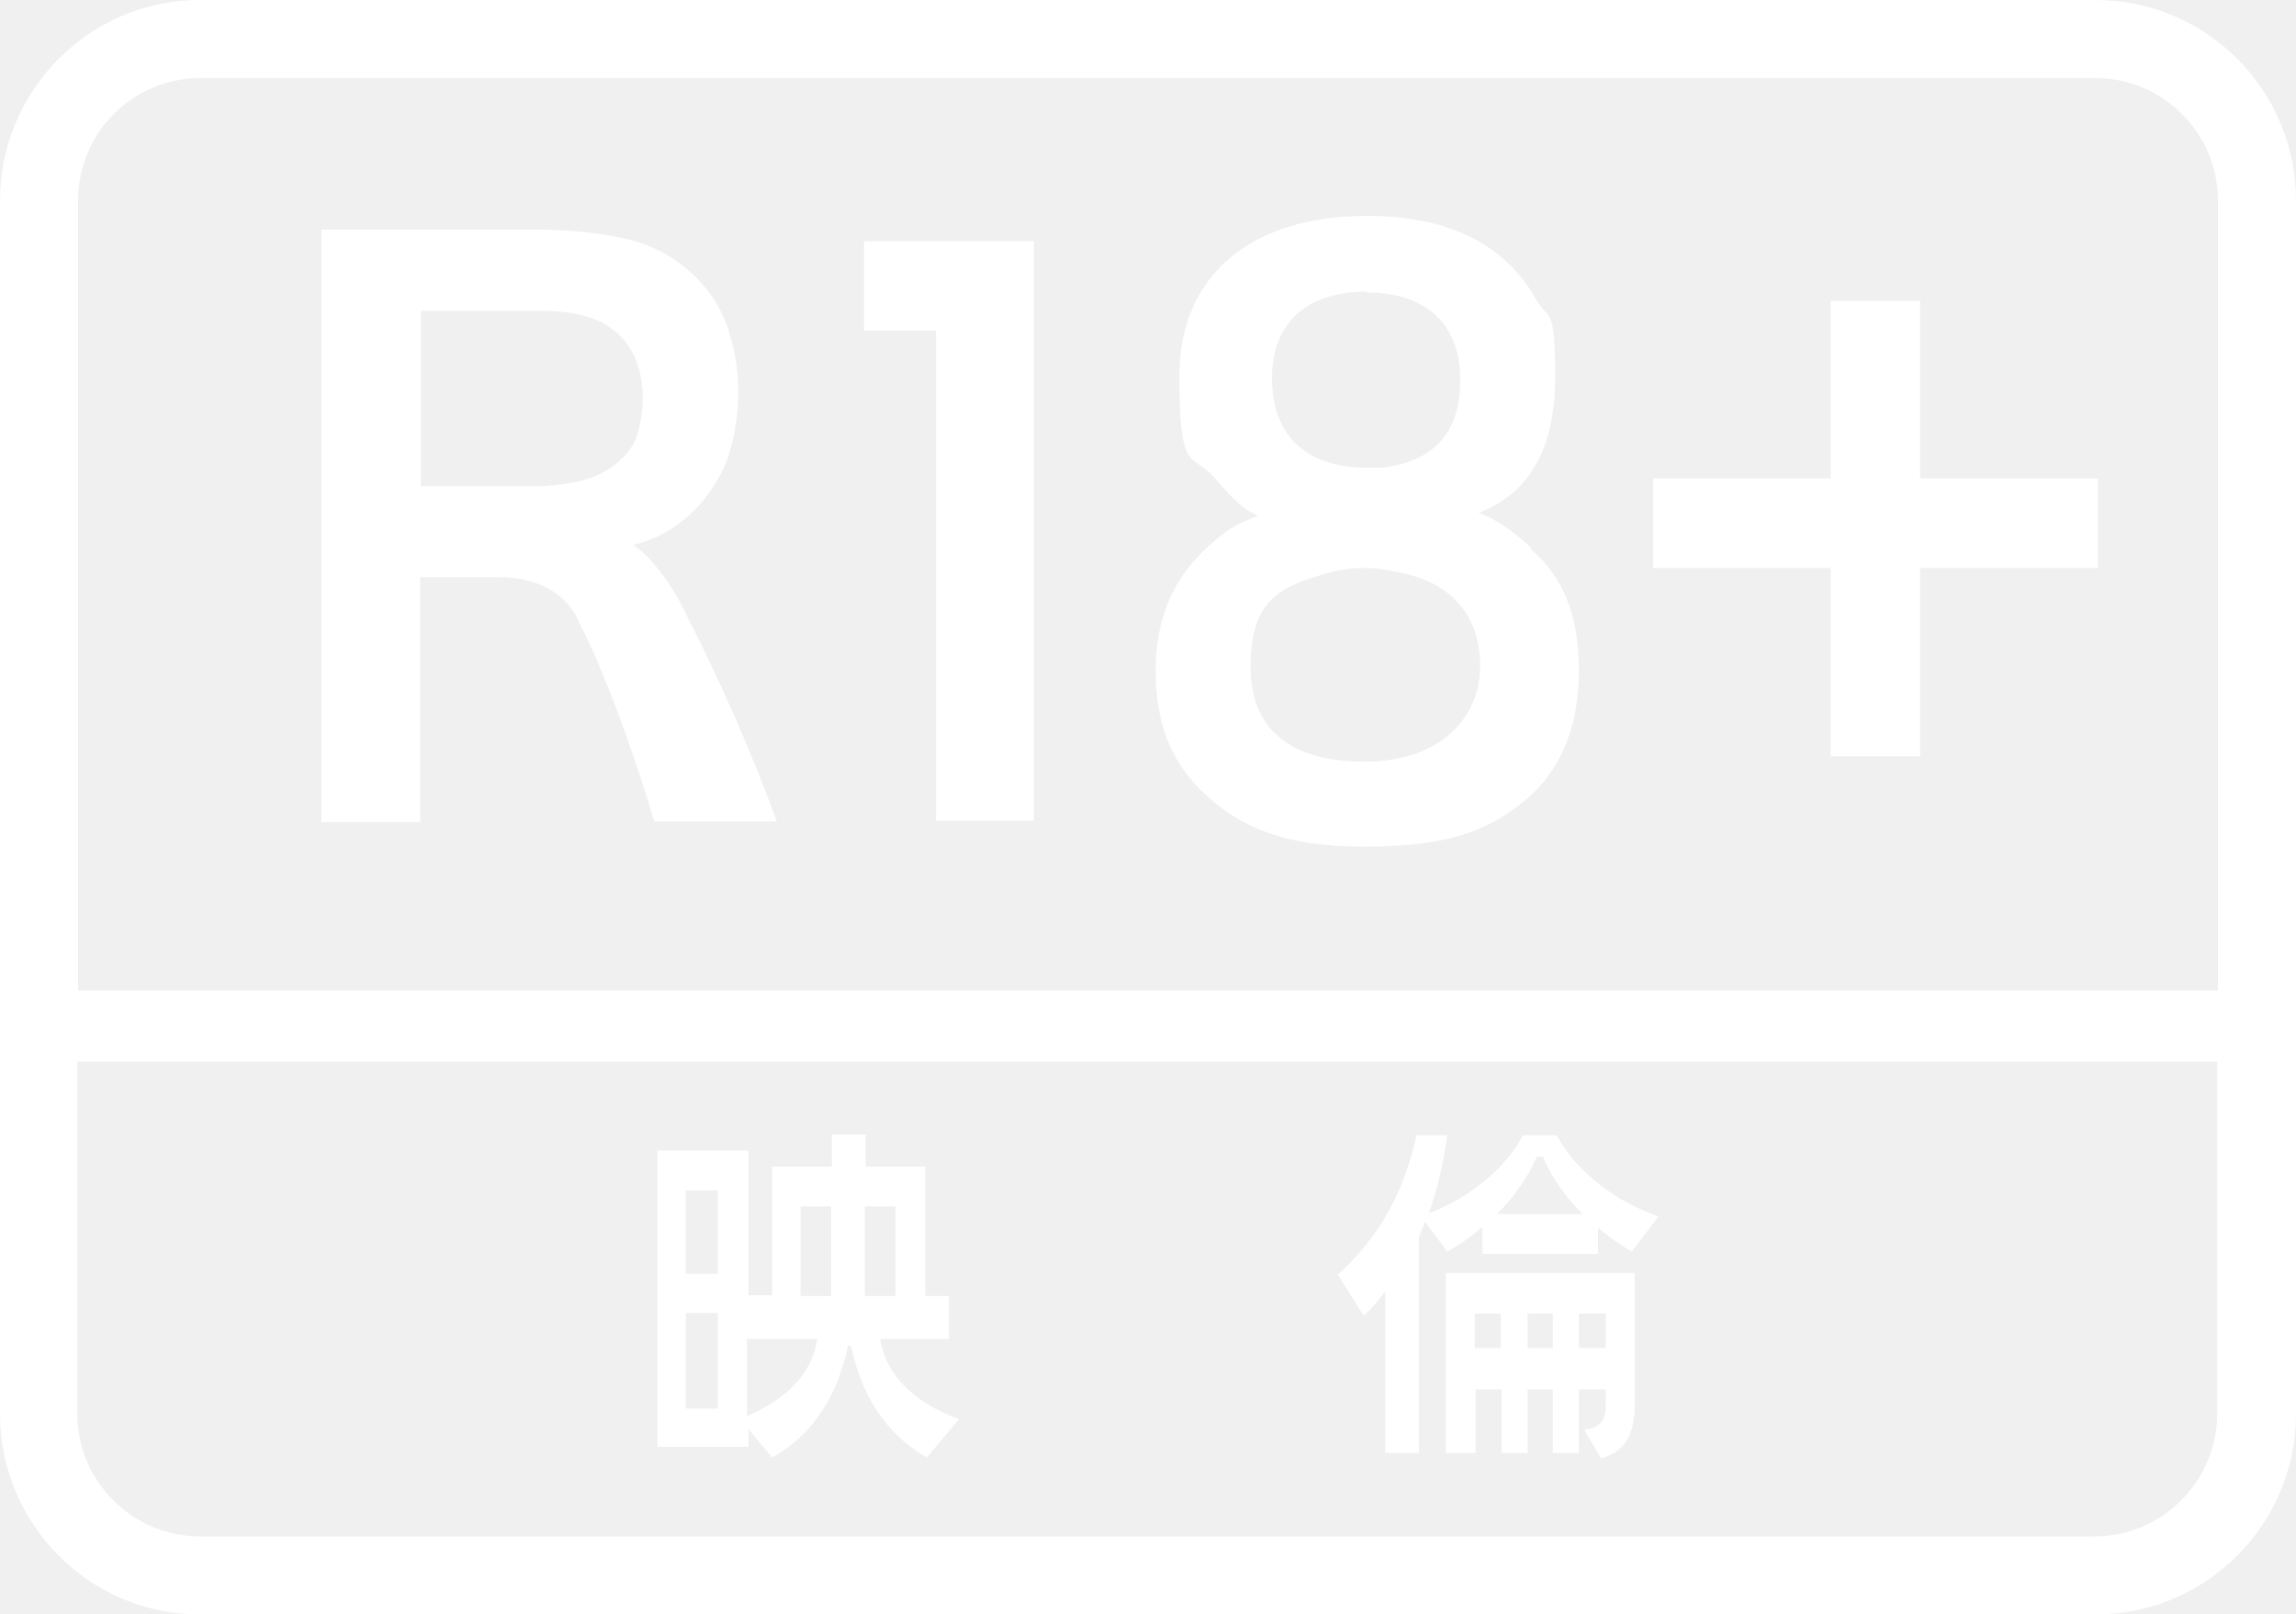
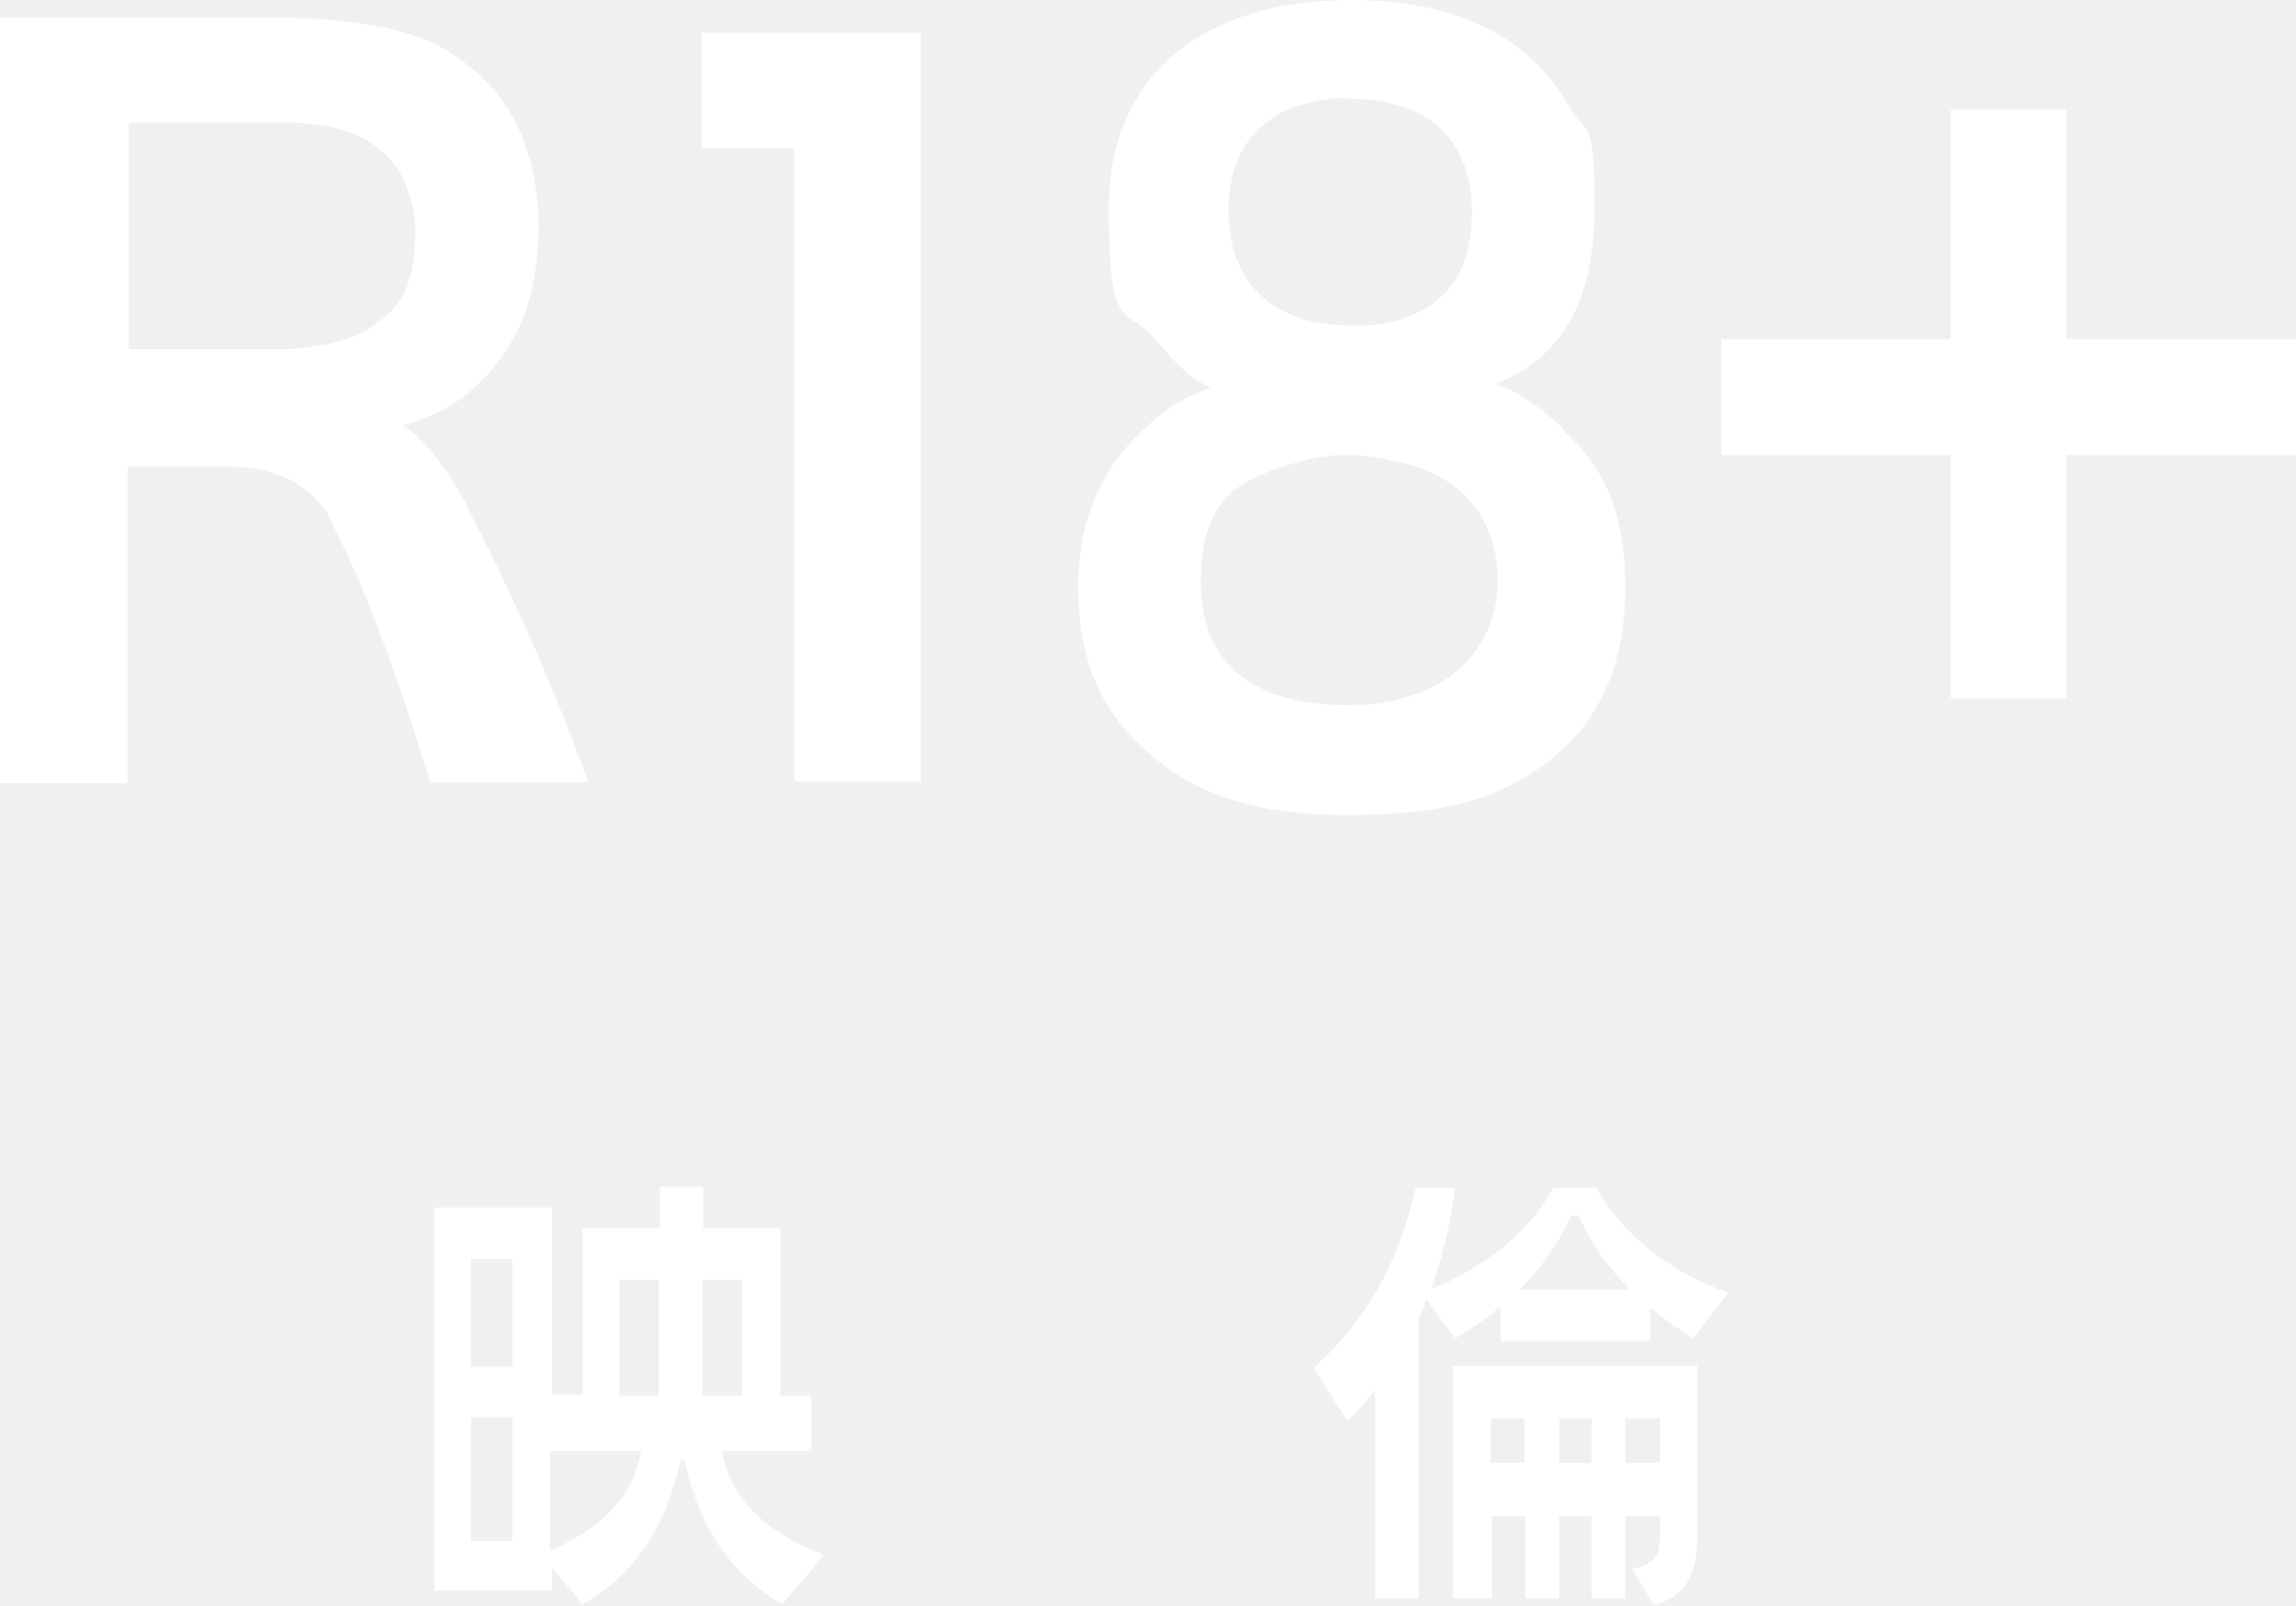
- <svg xmlns="http://www.w3.org/2000/svg" id="_레이어_1" data-name="레이어 1" version="1.1" viewBox="0 0 300 210.8">
+ <svg xmlns="http://www.w3.org/2000/svg" id="_레이어_1" data-name=" 레이어 1" version="1.1" viewBox="0 0 232.1 162.3">
  <defs>
    <style>
      .cls-1 {
        fill: #fff;
        stroke-width: 0px;
      }
    </style>
  </defs>
-   <path class="cls-1" d="M78,62.1c-3,1.3-7.2,1.4-7.2,1.4h0s-15.8,0-15.8,0v-22.9h16c6,0,8.6,2.1,8.6,2.1,2.8,1.9,3.5,4.4,3.5,4.4,2,5,0,10.2,0,10.2-1.4,3.3-5.1,4.8-5.1,4.8M89.7,80.3c-3.5-7.1-6.9-9.1-7-9.1,9.5-2.3,12.4-11.4,12.4-11.4,2.8-8.6.4-15.6.4-15.6-2.2-8.7-10.1-11.8-10.1-11.8-5.5-2.5-15-2.4-15-2.4h0s-28.4,0-28.4,0v77.4h12.9v-32h10.2c8.8,0,10.6,6,10.6,6,0,0,4.2,7.5,9.8,25.9h16c-5.5-15.1-11.8-26.9-11.8-26.9M274.1,62.5h-23.2v-23.2h-11.7v23.2h-23.2v11.7h23.2v24.6h11.7v-24.6h23.2v-11.7ZM112.9,31.5v11.7h9.4v64h12.8V31.5s-22.2,0-22.2,0ZM178.3,99.5c-9.9,0-14.9-4.4-14.9-12.4s3.2-10.2,8.9-11.9c3.7-1.2,6.7-1.3,10.6-.4,6.8,1.3,10.5,5.7,10.5,12.2s-4.9,12.5-15.2,12.5M178.5,38.2c8,0,12.3,4.3,12.3,11.4s-3.6,10.7-10.2,11.5c0,0-.3,0-.3,0h-.4c0,0-.1,0-.1,0h-.3c-.8,0-1,0-1.6,0-7.7-.3-11.7-4.6-11.7-11.7s4.4-11.3,12.4-11.3M200,71.5c-2.6-2.4-4.8-3.8-6.8-4.5,6.7-2.6,10-8.4,10-17.9s-.9-7.1-2.5-10c-4-7.1-11.3-10.9-22.1-10.9-15.4,0-24.5,8-24.5,20.9s1.6,10,4.5,13.2c0,0,.7.8.7.8,1.8,2.1,3.1,3.4,5.1,4.3-2.6.9-4.1,1.8-6.1,3.6-4.9,4.2-7.3,9.7-7.3,16.6s2,11.4,5.3,15c5.4,5.6,11.6,8,22.1,8s15.9-2,20.7-5.9c4.8-3.9,7.2-9.7,7.2-17.1s-2.1-12.2-6.2-15.8M273.8,200.7H26.1c-8.8,0-16-7.2-16-16v-46h279.6v46c0,8.8-7.2,16-16,16M26.1,10.2h247.7c8.8,0,16,7.2,16,16v103.2H10.2V26.2c0-8.8,7.1-16,16-16M273.8,0H26.1C11.7,0,0,11.8,0,26.2v158.5c0,14.4,11.7,26.2,26.1,26.2h247.7c14.4,0,26.2-11.7,26.2-26.2V26.2C300,11.7,288.2,0,273.8,0M97.6,185v-10.1h9.2c-.8,5.3-5.1,8.3-9.2,10.1M104.6,157.6h4v11.7h-4v-11.7ZM117,169.3h-4v-11.7h4v11.7ZM89.6,171.5h4.2v12.5h-4.2v-12.5ZM93.8,166.4h-4.2v-10.9h4.2v10.9ZM114.8,174.9h9.2v-5.6h-3.1v-16.9h-7.8v-4.2h-4.4v4.2h-7.8v16.8h-3.1v-18.9h-11.9v38.7h11.9v-2.3l3.1,3.7c6-3.4,8.7-8.9,9.9-14.6h.4c1.2,5.7,3.9,11.1,9.9,14.6l4.2-5c-4.4-1.6-9.4-4.8-10.3-10.5M192.7,171.6h3.4v4.5h-3.4s0-4.5,0-4.5ZM199.6,171.6h3.3v4.5h-3.3s0-4.5,0-4.5ZM206.3,171.6h3.5v4.5h-3.5s0-4.5,0-4.5ZM188.9,189.8h3.9v-8.3h3.4v8.3h3.4v-8.3h3.3v8.3h3.4v-8.3h3.5v1.9c0,1.8-.3,3-2.8,3.4l2.2,3.7c2.3-.7,4.4-2,4.4-7.1v-17.1h-24.7v23.5h0ZM200.8,151.1h.8c1.2,2.9,3.1,5.4,5.2,7.5h-11.2c2.1-2.1,4-4.7,5.2-7.5M193.7,160.4v3.4h15.1v-3.4c1.5,1.2,3,2.3,4.4,3.1l3.5-4.6c-5.6-1.9-10.8-5.9-13.3-10.6h-4.4c-2.3,4.4-7.1,8.2-12.3,10.2,1.1-3.1,1.9-6.5,2.4-10.2h-4c-1.3,5.7-3.8,12.4-10.3,18.2l3.4,5.4c1-1,2-2.1,2.8-3.2v21.1h4.4v-28.2c.3-.7.5-1.3.8-2l2.9,3.9c1.4-.8,3-1.8,4.4-3.1" />
+   <path class="cls-1" d="M36,33.9c-3,1.3-7.2,1.4-7.2,1.4h-15.8V12.4h16c6,0,8.6,2.1,8.6,2.1,2.8,1.9,3.5,4.4,3.5,4.4,2,5,0,10.2,0,10.2-1.4,3.3-5.1,4.8-5.1,4.8M47.7,52.1c-3.5-7.1-6.9-9.1-7-9.1,9.5-2.3,12.4-11.4,12.4-11.4,2.8-8.6.4-15.6.4-15.6-2.2-8.7-10.1-11.8-10.1-11.8-5.5-2.5-15-2.4-15-2.4H0v77.4h12.9v-32h10.2c8.8,0,10.6,6,10.6,6,0,0,4.2,7.5,9.8,25.9h16c-5.5-15.1-11.8-26.9-11.8-26.9M232.1,34.3h-23.2V11.1h-11.7v23.2h-23.2v11.7h23.2v24.6h11.7v-24.6h23.2s0-11.7,0-11.7ZM70.9,3.3v11.7h9.4v64h12.8V3.3h-22.2ZM136.3,71.3c-9.9,0-14.9-4.4-14.9-12.4s3.2-10.2,8.9-11.9c3.7-1.2,6.7-1.3,10.6-.4,6.8,1.3,10.5,5.7,10.5,12.2s-4.9,12.5-15.2,12.5M136.5,10c8,0,12.3,4.3,12.3,11.4s-3.6,10.7-10.2,11.5h-2.7c-7.7-.3-11.7-4.6-11.7-11.7s4.4-11.3,12.4-11.3M158,43.3c-2.6-2.4-4.8-3.8-6.8-4.5,6.7-2.6,10-8.4,10-17.9s-.9-7.1-2.5-10c-4-7.1-11.3-10.9-22.1-10.9-15.4,0-24.5,8-24.5,20.9s1.6,10,4.5,13.2l.7.8c1.8,2.1,3.1,3.4,5.1,4.3-2.6.9-4.1,1.8-6.1,3.6-4.9,4.2-7.3,9.7-7.3,16.6s2,11.4,5.3,15c5.4,5.6,11.6,8,22.1,8s15.9-2,20.7-5.9,7.2-9.7,7.2-17.1-2.1-12.2-6.2-15.8M55.6,156.8v-10.1h9.2c-.8,5.3-5.1,8.3-9.2,10.1M62.6,129.4h4v11.7h-4v-11.7ZM75,141.1h-4v-11.7h4v11.7ZM47.6,143.3h4.2v12.5h-4.2v-12.5ZM51.8,138.2h-4.2v-10.9h4.2v10.9ZM72.8,146.7h9.2v-5.6h-3.1v-16.9h-7.8v-4.2h-4.4v4.2h-7.8v16.8h-3.1v-18.9h-11.9v38.7h11.9v-2.3l3.1,3.7c6-3.4,8.7-8.9,9.9-14.6h.4c1.2,5.7,3.9,11.1,9.9,14.6l4.2-5c-4.4-1.6-9.4-4.8-10.3-10.5M150.7,143.4h3.4v4.5h-3.4v-4.5ZM157.6,143.4h3.3v4.5h-3.3v-4.5ZM164.3,143.4h3.5v4.5h-3.5v-4.5ZM146.9,161.6h3.9v-8.3h3.4v8.3h3.4v-8.3h3.3v8.3h3.4v-8.3h3.5v1.9c0,1.8-.3,3-2.8,3.4l2.2,3.7c2.3-.7,4.4-2,4.4-7.1v-17.1h-24.7v23.5h0ZM158.8,122.9h.8c1.2,2.9,3.1,5.4,5.2,7.5h-11.2c2.1-2.1,4-4.7,5.2-7.5M151.7,132.2v3.4h15.1v-3.4c1.5,1.2,3,2.3,4.4,3.1l3.5-4.6c-5.6-1.9-10.8-5.9-13.3-10.6h-4.4c-2.3,4.4-7.1,8.2-12.3,10.2,1.1-3.1,1.9-6.5,2.4-10.2h-4c-1.3,5.7-3.8,12.4-10.3,18.2l3.4,5.4c1-1,2-2.1,2.8-3.2v21.1h4.4v-28.2c.3-.7.5-1.3.8-2l2.9,3.9c1.4-.8,3-1.8,4.4-3.1" />
</svg>
